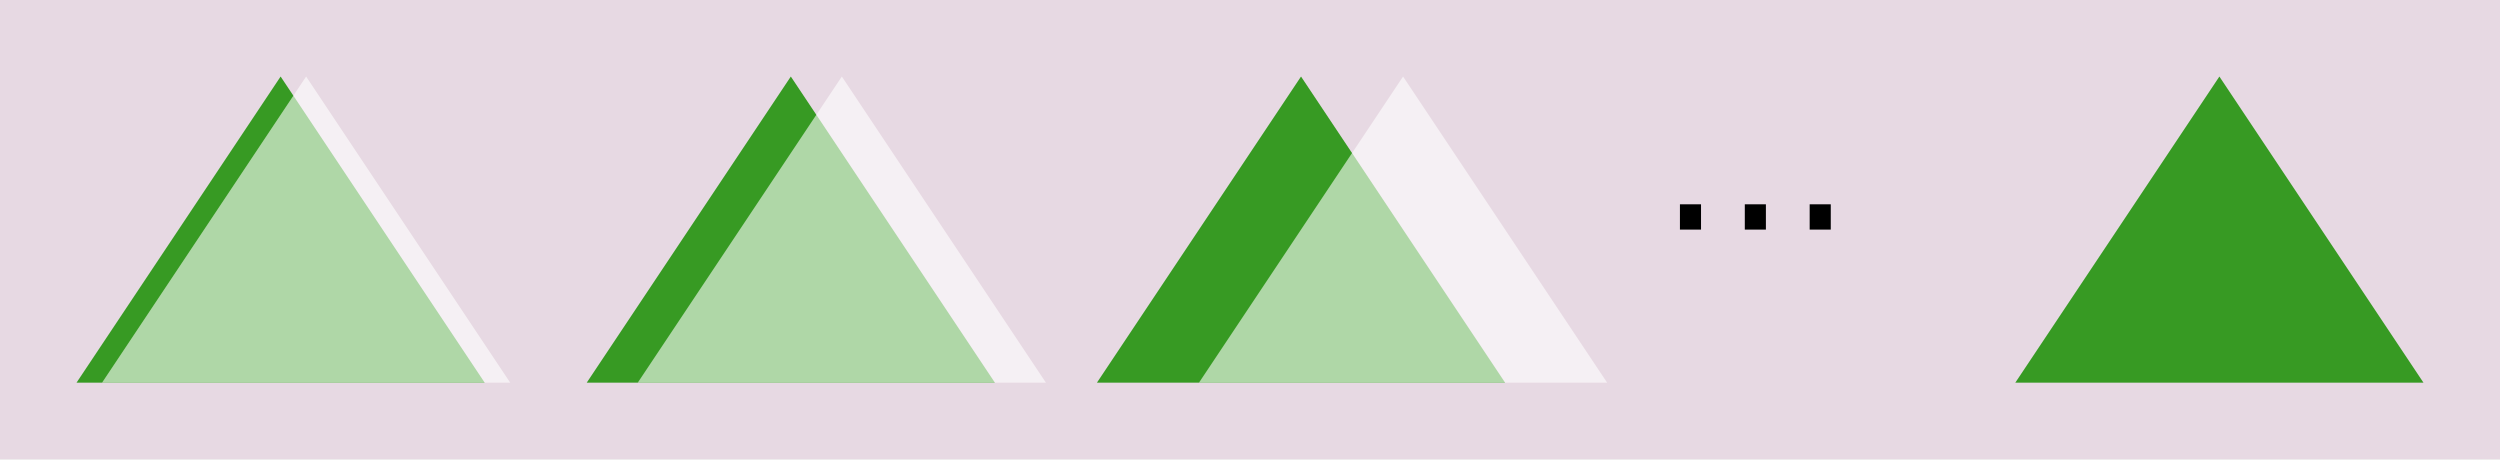
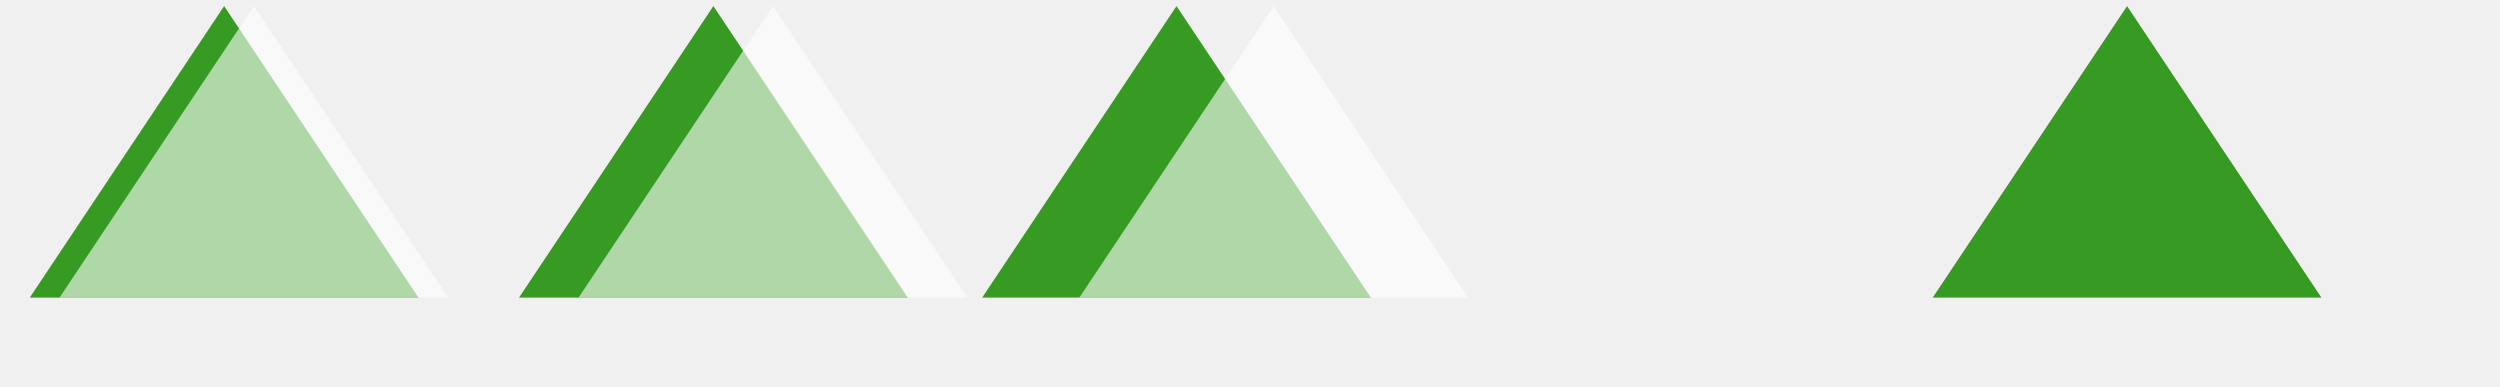
- <svg xmlns="http://www.w3.org/2000/svg" width="400" height="73.469" id="svg2" version="1.0">
+ <svg xmlns="http://www.w3.org/2000/svg" width="420" height="65" id="svg2" version="1.0">
  <defs id="defs4">
    </defs>
  <g id="layer1" transform="translate(-55,-117.3622)">
-     <rect style="opacity:1;fill:#9a2378;fill-opacity:0.11;fill-rule:evenodd;stroke:#264488;stroke-width:0;stroke-linecap:round;stroke-linejoin:round;stroke-miterlimit:4;stroke-dasharray:none;stroke-dashoffset:0;stroke-opacity:0.419" id="rect2401" width="400" height="73.469" x="55" y="117.362" />
-     <path style="fill:#379a23;fill-opacity:1;fill-rule:evenodd;stroke:#000000;stroke-width:0;stroke-linecap:butt;stroke-linejoin:miter;stroke-miterlimit:4;stroke-dasharray:none;stroke-opacity:1" d="M 99.898,129.607 L 67.245,178.587 L 132.551,178.587 L 99.898,129.607 z" id="path2389" />
-     <path style="fill:#ffffff;fill-opacity:0.599;fill-rule:evenodd;stroke:#264488;stroke-width:0;stroke-linecap:butt;stroke-linejoin:miter;stroke-miterlimit:4;stroke-dasharray:none;stroke-opacity:0.419" d="M 103.98,129.607 L 71.327,178.587 L 136.633,178.587 L 103.98,129.607 z" id="path3170" />
-     <path style="fill:#379a23;fill-opacity:1;fill-rule:evenodd;stroke:#000000;stroke-width:0;stroke-linecap:butt;stroke-linejoin:miter;stroke-miterlimit:4;stroke-dasharray:none;stroke-opacity:1" d="M 181.531,129.607 L 148.878,178.587 L 214.184,178.587 L 181.531,129.607 z" id="path3173" />
-     <path style="fill:#ffffff;fill-opacity:0.599;fill-rule:evenodd;stroke:#264488;stroke-width:0;stroke-linecap:butt;stroke-linejoin:miter;stroke-miterlimit:4;stroke-dasharray:none;stroke-opacity:0.419" d="M 189.694,129.607 L 157.041,178.587 L 222.347,178.587 L 189.694,129.607 z" id="path3175" />
-     <path style="fill:#379a23;fill-opacity:1;fill-rule:evenodd;stroke:#000000;stroke-width:0;stroke-linecap:butt;stroke-linejoin:miter;stroke-miterlimit:4;stroke-dasharray:none;stroke-opacity:1" d="M 263.163,129.607 L 230.51,178.587 L 295.816,178.587 L 263.163,129.607 z" id="path3177" />
-     <path style="fill:#ffffff;fill-opacity:0.599;fill-rule:evenodd;stroke:#264488;stroke-width:0;stroke-linecap:butt;stroke-linejoin:miter;stroke-miterlimit:4;stroke-dasharray:none;stroke-opacity:0.419" d="M 279.49,129.607 L 246.837,178.587 L 312.143,178.587 L 279.49,129.607 z" id="path3179" />
-     <path style="fill:#379a23;fill-opacity:1;fill-rule:evenodd;stroke:#000000;stroke-width:0;stroke-linecap:butt;stroke-linejoin:miter;stroke-miterlimit:4;stroke-dasharray:none;stroke-opacity:1" d="M 410.102,129.607 L 377.449,178.587 L 442.755,178.587 L 410.102,129.607 z" id="path3181" />
-     <text xml:space="preserve" style="font-size:32.653px;font-style:normal;font-weight:normal;fill:#000000;fill-opacity:1;stroke:none;stroke-width:1px;stroke-linecap:butt;stroke-linejoin:miter;stroke-opacity:1;font-family:Bitstream Vera Sans" x="320.306" y="154.097" id="text2387">
-       <tspan id="tspan2389" x="320.306" y="154.097">...</tspan>
-     </text>
+     <g id="g2427" transform="translate(0.30612,0)">
+       <path id="path2389" d="M 92.347,118.383 L 59.694,167.362 L 125,167.362 L 92.347,118.383 z" style="fill:#379a23;fill-opacity:1;fill-rule:evenodd;stroke:#000000;stroke-width:0;stroke-linecap:butt;stroke-linejoin:miter;stroke-miterlimit:4;stroke-dasharray:none;stroke-opacity:1" />
+       <path id="path3170" d="M 97.347,118.383 L 64.694,167.362 L 130,167.362 L 97.347,118.383 z" style="fill:#ffffff;fill-opacity:0.599;fill-rule:evenodd;stroke:#264488;stroke-width:0;stroke-linecap:butt;stroke-linejoin:miter;stroke-miterlimit:4;stroke-dasharray:none;stroke-opacity:0.419" />
+     </g>
+     <g id="g2431" transform="translate(2.5,0)">
+       <path id="path3173" d="M 172.347,118.383 L 139.694,167.362 L 205,167.362 L 172.347,118.383 z" style="fill:#379a23;fill-opacity:1;fill-rule:evenodd;stroke:#000000;stroke-width:0;stroke-linecap:butt;stroke-linejoin:miter;stroke-miterlimit:4;stroke-dasharray:none;stroke-opacity:1" />
+       <path id="path3175" d="M 182.347,118.383 L 149.694,167.362 L 215,167.362 L 182.347,118.383 z" style="fill:#ffffff;fill-opacity:0.599;fill-rule:evenodd;stroke:#264488;stroke-width:0;stroke-linecap:butt;stroke-linejoin:miter;stroke-miterlimit:4;stroke-dasharray:none;stroke-opacity:0.419" />
+     </g>
+     <g id="g2423" transform="translate(5,1.53061)">
+       <path id="path3177" d="M 247.653,116.852 L 215,165.832 L 280.306,165.832 L 247.653,116.852 z" style="fill:#379a23;fill-opacity:1;fill-rule:evenodd;stroke:#000000;stroke-width:0;stroke-linecap:butt;stroke-linejoin:miter;stroke-miterlimit:4;stroke-dasharray:none;stroke-opacity:1" />
+       <path id="path3179" d="M 263.98,116.852 L 231.327,165.832 L 296.633,165.832 L 263.98,116.852 z" style="fill:#ffffff;fill-opacity:0.599;fill-rule:evenodd;stroke:#264488;stroke-width:0;stroke-linecap:butt;stroke-linejoin:miter;stroke-miterlimit:4;stroke-dasharray:none;stroke-opacity:0.419" />
+     </g>
+     <path style="fill:#379a23;fill-opacity:1;fill-rule:evenodd;stroke:#000000;stroke-width:0;stroke-linecap:butt;stroke-linejoin:miter;stroke-miterlimit:4;stroke-dasharray:none;stroke-opacity:1" d="M 412.347,118.383 L 379.694,167.362 L 445,167.362 L 412.347,118.383 z" id="path3181" />
    <text xml:space="preserve" style="font-size:13px;font-style:normal;font-weight:normal;fill:#000000;fill-opacity:1;stroke:none;stroke-width:1px;stroke-linecap:butt;stroke-linejoin:miter;stroke-opacity:1;font-family:Bitstream Vera Sans" x="89.398" y="118.981" id="text2397">
      <tspan id="tspan2399" x="89.398" y="118.981" />
    </text>
  </g>
</svg>
